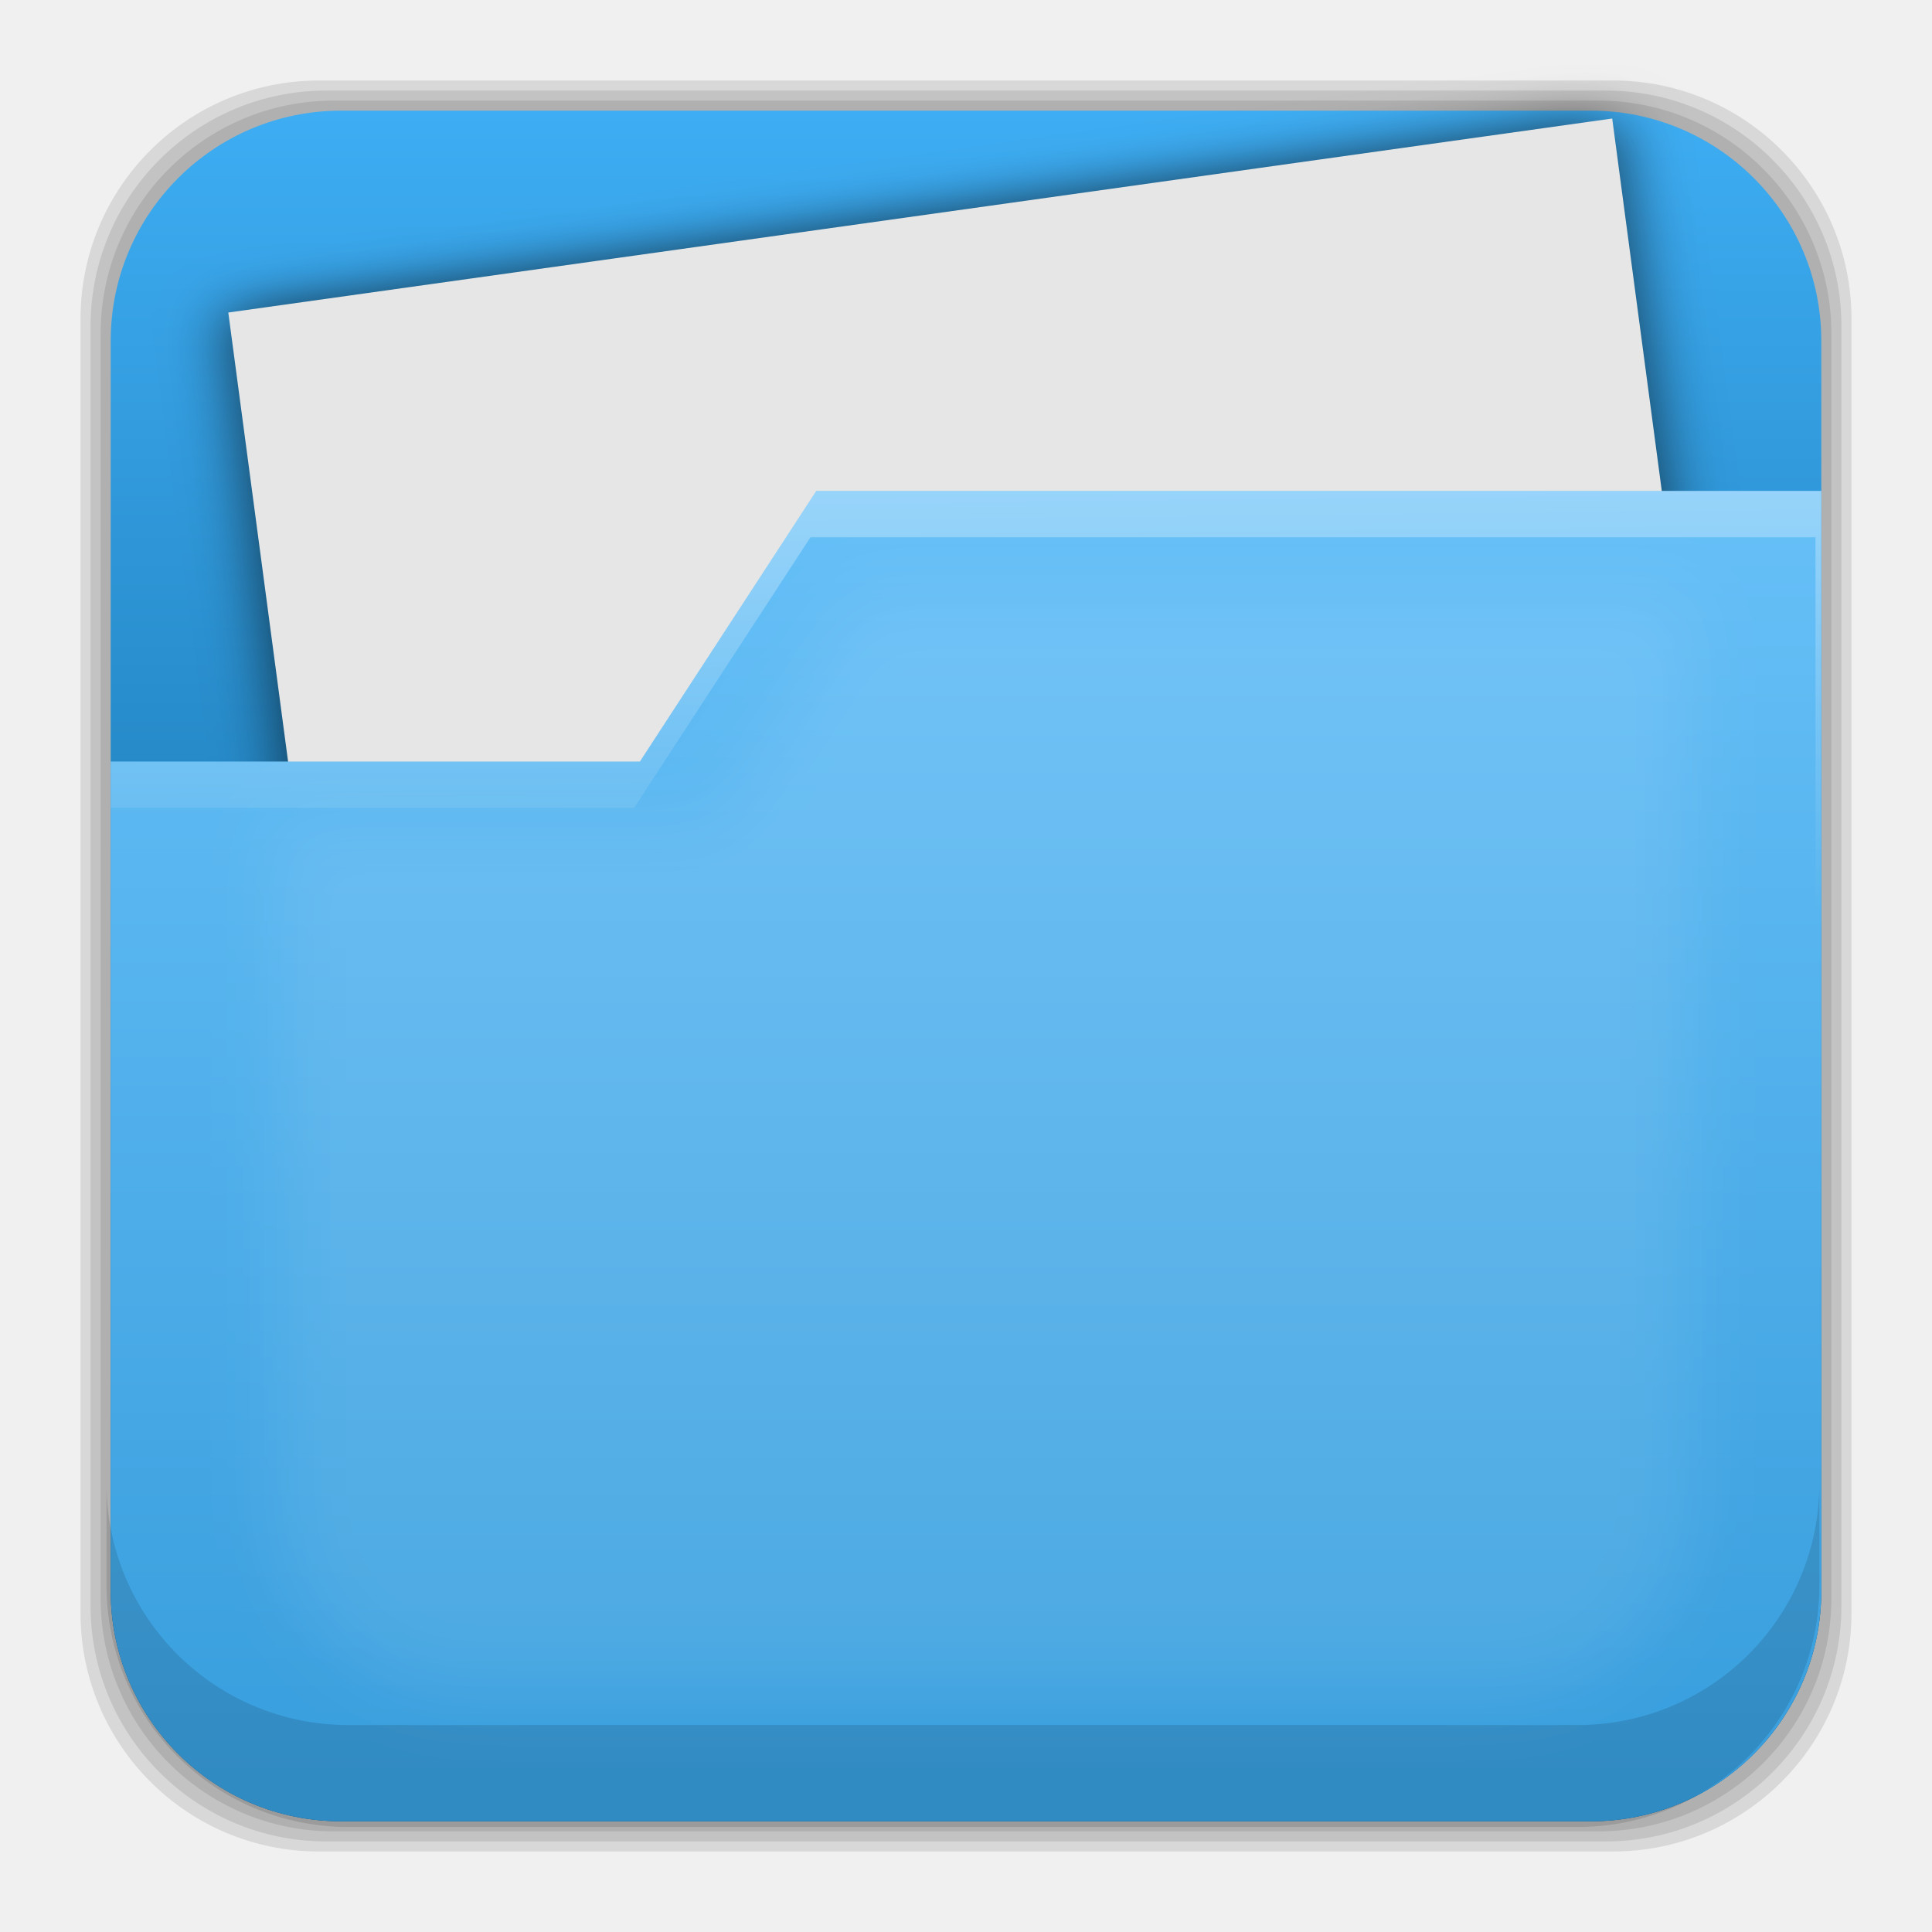
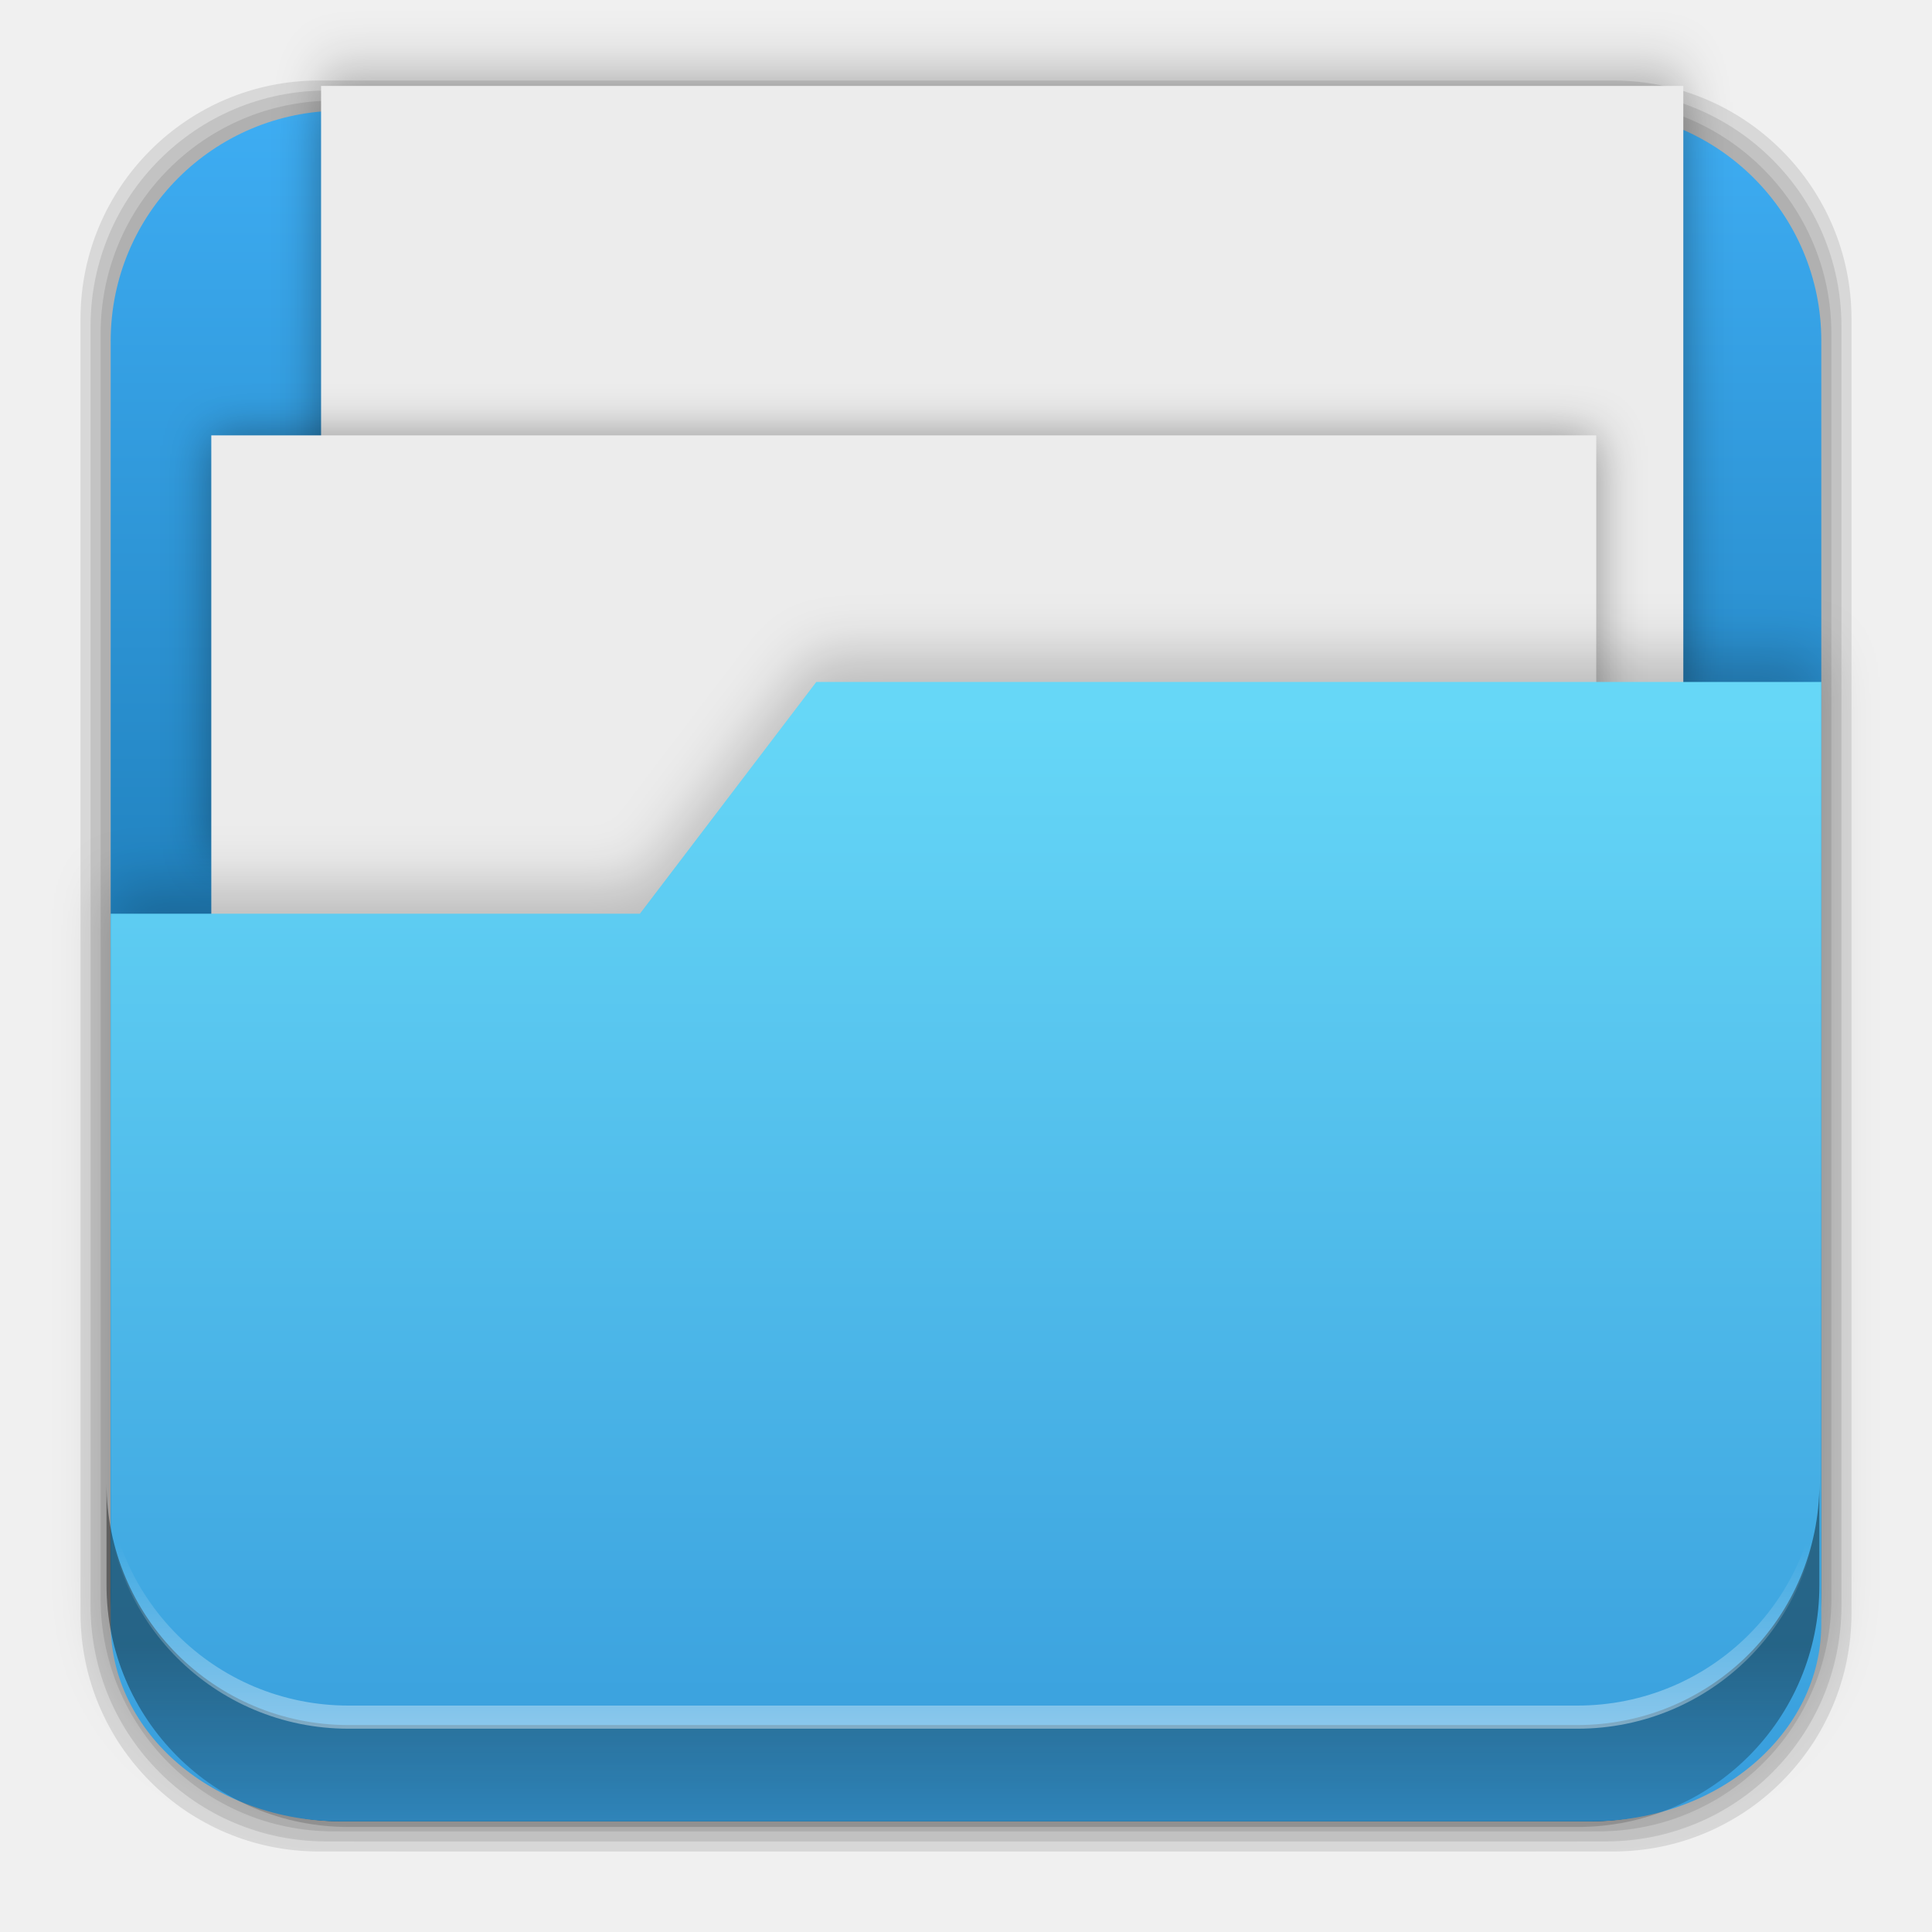
<svg xmlns="http://www.w3.org/2000/svg" xmlns:xlink="http://www.w3.org/1999/xlink" height="96" width="96" id="svg2" version="1.1">
  <defs id="defs4">
    <linearGradient x2="0" y1="20.221" y2="138.66" gradientUnits="userSpaceOnUse" id="linearGradient3613-3">
      <stop stop-color="#fff" id="stop7" />
      <stop stop-color="#fff" stop-opacity="0" offset="1" id="stop9" />
    </linearGradient>
    <clipPath id="clipPath3613-29">
      <rect x="6" rx="6" y="6" height="84" width="84" id="rect12" />
    </clipPath>
    <filter x="-0.192" y="-0.192" height="1.384" color-interpolation-filters="sRGB" id="filter3794-0" width="1.384">
      <feGaussianBlur stdDeviation="5.28" id="feGaussianBlur15" />
    </filter>
    <clipPath id="clipPath3860">
      <rect x="6" rx="6" y="18" height="72" width="84" id="rect18" />
    </clipPath>
    <filter x="-0.166" y="-0.197" height="1.394" color-interpolation-filters="sRGB" id="filter3870" width="1.331">
      <feGaussianBlur stdDeviation="5.17" id="feGaussianBlur21" />
    </filter>
    <linearGradient x2="0" xlink:href="#linearGradient3613-3" y1="22.933" y2="81.48" gradientUnits="userSpaceOnUse" id="linearGradient5696" />
    <linearGradient x1="93.01" x2="6.187" gradientUnits="userSpaceOnUse" id="linearGradient4640" gradientTransform="translate(0,956.36)">
      <stop stop-color="#be8e4a" stop-opacity="0.077" id="stop25" />
      <stop stop-color="#a67c25" offset="1" id="stop27" />
    </linearGradient>
    <linearGradient xlink:href="#linearGradient4342" id="linearGradient4348" x1="5.499" y1="48" x2="90.499" y2="48" gradientUnits="userSpaceOnUse" />
    <linearGradient id="linearGradient4342">
      <stop style="stop-color:#3eadf3;stop-opacity:1;" offset="0" id="stop4344" />
      <stop style="stop-color:#005285;stop-opacity:1" offset="1" id="stop4346" />
    </linearGradient>
-     <linearGradient xlink:href="#linearGradient4366" id="linearGradient4372" x1="52.385" y1="88.512" x2="52.385" y2="26.095" gradientUnits="userSpaceOnUse" />
+     <filter style="color-interpolation-filters:sRGB" id="filter4356" x="-0.04" width="1.08" y="-0.131" height="1.262">
+       <feGaussianBlur stdDeviation="1.145" id="feGaussianBlur4358" />
+     </filter>
+     <linearGradient xlink:href="#linearGradient4366" id="linearGradient4372" x1="52.385" y1="88.512" x2="52.385" y2="26.095" gradientUnits="userSpaceOnUse" gradientTransform="matrix(1,0,0,0.8564154,0,12.99457)" />
    <linearGradient id="linearGradient4366">
      <stop style="stop-color:#389edd;stop-opacity:1" offset="0" id="stop4368" />
-       <stop style="stop-color:#66bff7;stop-opacity:1" offset="1" id="stop4370" />
+       <stop style="stop-color:#66d7f7;stop-opacity:1" offset="1" id="stop4370" />
    </linearGradient>
-     <linearGradient xlink:href="#linearGradient4334" id="linearGradient4340" x1="44.36" y1="-20.335" x2="45.07" y2="45.913" gradientUnits="userSpaceOnUse" />
-     <linearGradient id="linearGradient4334">
-       <stop style="stop-color:white;stop-opacity:1;" offset="0" id="stop4336" />
-       <stop style="stop-color:white;stop-opacity:0;" offset="1" id="stop4338" />
+     <filter style="color-interpolation-filters:sRGB" id="filter14288" x="-0.039" width="1.078" y="-0.059" height="1.117">
+       <feGaussianBlur stdDeviation="1.381" id="feGaussianBlur14290" />
+     </filter>
+     <linearGradient xlink:href="#linearGradient14231" id="linearGradient14237" x1="50.708" y1="81.682" x2="50.708" y2="96.54" gradientUnits="userSpaceOnUse" />
+     <linearGradient id="linearGradient14231">
+       <stop style="stop-color:#000000;stop-opacity:1;" offset="0" id="stop14233" />
+       <stop style="stop-color:#000000;stop-opacity:0;" offset="1" id="stop14235" />
    </linearGradient>
-     <filter style="color-interpolation-filters:sRGB" id="filter4390" x="-0.062" width="1.124" y="-0.08" height="1.159">
-       <feGaussianBlur stdDeviation="1.804" id="feGaussianBlur4392" />
-     </filter>
-     <filter style="color-interpolation-filters:sRGB" id="filter4257" x="-0.049" width="1.097" y="-0.097" height="1.194">
-       <feGaussianBlur stdDeviation="1.465" id="feGaussianBlur4259" />
-     </filter>
+     <linearGradient xlink:href="#linearGradient14239" id="linearGradient14245" x1="49.877" y1="87.938" x2="49.877" y2="76.72" gradientUnits="userSpaceOnUse" />
+     <linearGradient id="linearGradient14239">
+       <stop style="stop-color:#ffffff;stop-opacity:1;" offset="0" id="stop14241" />
+       <stop style="stop-color:#ffffff;stop-opacity:0;" offset="1" id="stop14243" />
+     </linearGradient>
  </defs>
-   <rect id="rect4364" transform="matrix(0,1,1,0,0,0)" width="88" height="88" y="4" rx="11.846" x="4" style="opacity:0.1;fill:black;fill-opacity:1;stroke:none" />
-   <rect style="opacity:0.1;fill:black;fill-opacity:1;stroke:none" x="4.5" rx="11.711" y="4.5" height="87" width="87" transform="matrix(0,1,1,0,0,0)" id="rect4362" />
-   <rect id="rect4360" transform="matrix(0,1,1,0,0,0)" width="86" height="86" y="5" rx="11.577" x="5" style="opacity:0.1;fill:black;fill-opacity:1;stroke:none" />
-   <rect style="fill:url(#linearGradient4348);fill-opacity:1;stroke:none" x="5.499" rx="11.442" y="5.5" height="85" width="85" transform="matrix(0,1,1,0,0,0)" id="rect4300" />
-   <rect transform="matrix(0.9903164,-0.1388289,0.1319633,0.9912546,0,0)" id="rect4251" width="69.438" visibility="visible" height="26.778" y="16.954" display="inline" x="9.196" style="color:black;display:inline;visibility:visible;fill:black;fill-opacity:1;fill-rule:nonzero;stroke:none;stroke-width:2.5;filter:url(#filter4257);opacity:0.681" />
-   <rect style="color:black;display:inline;visibility:visible;fill:#e6e6e6;fill-opacity:1;fill-rule:nonzero;stroke:none;stroke-width:2.5" x="9.196" display="inline" y="16.954" height="26.778" visibility="visible" width="69.438" id="rect4302" transform="matrix(0.9903164,-0.1388289,0.1319633,0.9912546,0,0)" />
-   <path style="fill:url(#linearGradient4372);fill-opacity:1;stroke:none" d="m 40.562,24.394 -8.766,13.447 -26.297,0 0,41.205 c 0,6.339 5.116,11.455 11.455,11.455 l 62.09,0 C 85.384,90.501 90.5,85.385 90.5,79.046 l 0,-54.652 -49.938,0 z" id="path4304" />
-   <path style="fill:url(#linearGradient4340);fill-opacity:1;stroke:none" d="m 40.562,24.394 -8.766,13.447 -26.297,0 0,2.301 26.008,0 8.766,-13.447 49.938,0 0,54.652 c 0,0.097 -0.011,0.191 -0.014,0.287 0.192,-0.832 0.303,-1.696 0.303,-2.588 l 0,-54.652 -49.938,0 z" id="path4319" />
-   <path style="fill-opacity:0.118" id="path64" d="m 5.292,73.685 0,5.066 c 0,6.668 5.365,12.032 12.032,12.032 l 61.049,0 c 6.668,0 12.032,-5.364 12.032,-12.032 l 0,-5.066 c 0,6.668 -5.364,12.032 -12.032,12.032 l -61.049,0 c -6.668,0 -12.032,-5.364 -12.032,-12.032 z" />
-   <path id="path4374" d="m 42.716,29.732 -7.219,11.074 -21.656,0 0,33.934 c 0,5.22 4.213,9.434 9.434,9.434 l 51.133,0 c 5.22,0 9.434,-4.213 9.434,-9.434 l 0,-45.008 -41.125,0 z" style="opacity:0.089;fill:white;fill-opacity:1;stroke:none;filter:url(#filter4390)" />
+   <rect id="rect4364" transform="matrix(0,1,1,0,0,0)" width="88" height="88" y="4" rx="11.846" x="4" style="opacity:0.1;fill:#000000;fill-opacity:1;stroke:none" />
+   <rect style="opacity:0.1;fill:#000000;fill-opacity:1;stroke:none" x="4.5" rx="11.711" y="4.5" height="87" width="87" transform="matrix(0,1,1,0,0,0)" id="rect4362" />
+   <rect id="rect4360" transform="matrix(0,1,1,0,0,0)" width="86" height="86" y="5" rx="11.577" x="5" style="opacity:0.1;fill:#000000;fill-opacity:1;stroke:none" />
+   <rect style="fill:url(#linearGradient4348);fill-opacity:1;stroke:none" x="5.499" y="5.5" height="85" width="85" transform="matrix(0,1,1,0,0,0)" id="rect4300" rx="11.442" />
+   <rect id="rect4350" width="68.818" visibility="visible" height="21.006" y="14.873" display="inline" x="15.389" style="color:#000000;display:inline;visibility:visible;opacity:0.397;fill:#000000;fill-opacity:1;fill-rule:nonzero;stroke:none;stroke-width:2.5;filter:url(#filter4356)" transform="matrix(0.9835909,0,0,1.475544,0.8171422,-17.67627)" />
+   <rect style="color:#000000;display:inline;visibility:visible;fill:#ececec;fill-opacity:1;fill-rule:nonzero;stroke:none;stroke-width:2.5" x="15.954" display="inline" y="4.27" height="30.995" visibility="visible" width="67.689" id="rect4302" />
+   <rect style="color:#000000;display:inline;visibility:visible;opacity:0.397;fill:#000000;fill-opacity:1;fill-rule:nonzero;stroke:none;stroke-width:2.5;filter:url(#filter4356)" x="10.499" display="inline" y="21.633" height="21.006" visibility="visible" width="68.818" id="rect14346" />
+   <rect id="rect14348" width="68.818" visibility="visible" height="27.909" y="21.633" display="inline" x="10.499" style="color:#000000;display:inline;visibility:visible;fill:#ececec;fill-opacity:1;fill-rule:nonzero;stroke:none;stroke-width:2.5" />
+   <path id="path13418" d="m 40.562,32.461 -8.766,11.516 -26.297,0 0,35.289 c 0,5.429 5.116,9.81 11.455,9.81 l 62.09,0 C 85.384,89.076 90.5,84.695 90.5,79.266 l 0,-46.805 -49.938,0 z" style="opacity:0.201;fill:#000000;fill-opacity:1;stroke:none;filter:url(#filter14288)" />
+   <path style="fill:url(#linearGradient4372);fill-opacity:1;stroke:none" d="m 40.562,33.886 -8.766,11.516 -26.297,0 0,35.289 c 0,5.429 5.116,9.81 11.455,9.81 l 62.09,0 C 85.384,90.501 90.5,86.12 90.5,80.691 l 0,-46.805 -49.938,0 z" id="path4304" />
+   <g id="g14291">
+     <path d="m 5.292,73.685 0,5.066 c 0,6.668 5.365,12.032 12.032,12.032 l 61.049,0 c 6.668,0 12.032,-5.364 12.032,-12.032 l 0,-5.066 c 0,6.668 -5.364,12.032 -12.032,12.032 l -61.049,0 c -6.668,0 -12.032,-5.364 -12.032,-12.032 z" id="path64" style="opacity:0.4;fill:url(#linearGradient14237);fill-opacity:1" />
+     <path id="path14214" d="m 5.293,72.718 0,1.15 c 0,6.668 5.363,12.031 12.031,12.031 l 61.049,0 c 6.668,0 12.031,-5.363 12.031,-12.031 l 0,-1.15 c 0,6.668 -5.364,12.031 -12.031,12.031 l -61.049,0 c -6.668,0 -12.031,-5.364 -12.031,-12.031 z" style="opacity:0.5;fill:url(#linearGradient14245);fill-opacity:1" />
+   </g>
</svg>
